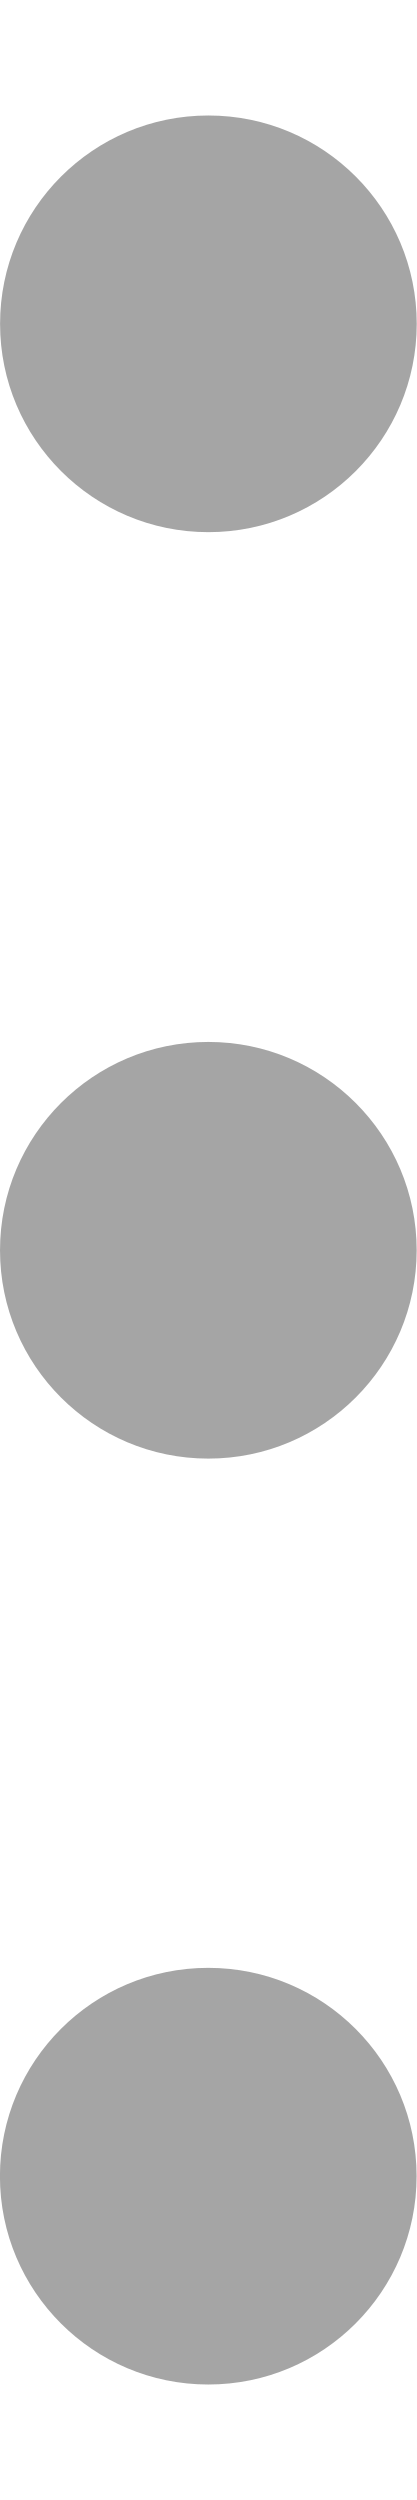
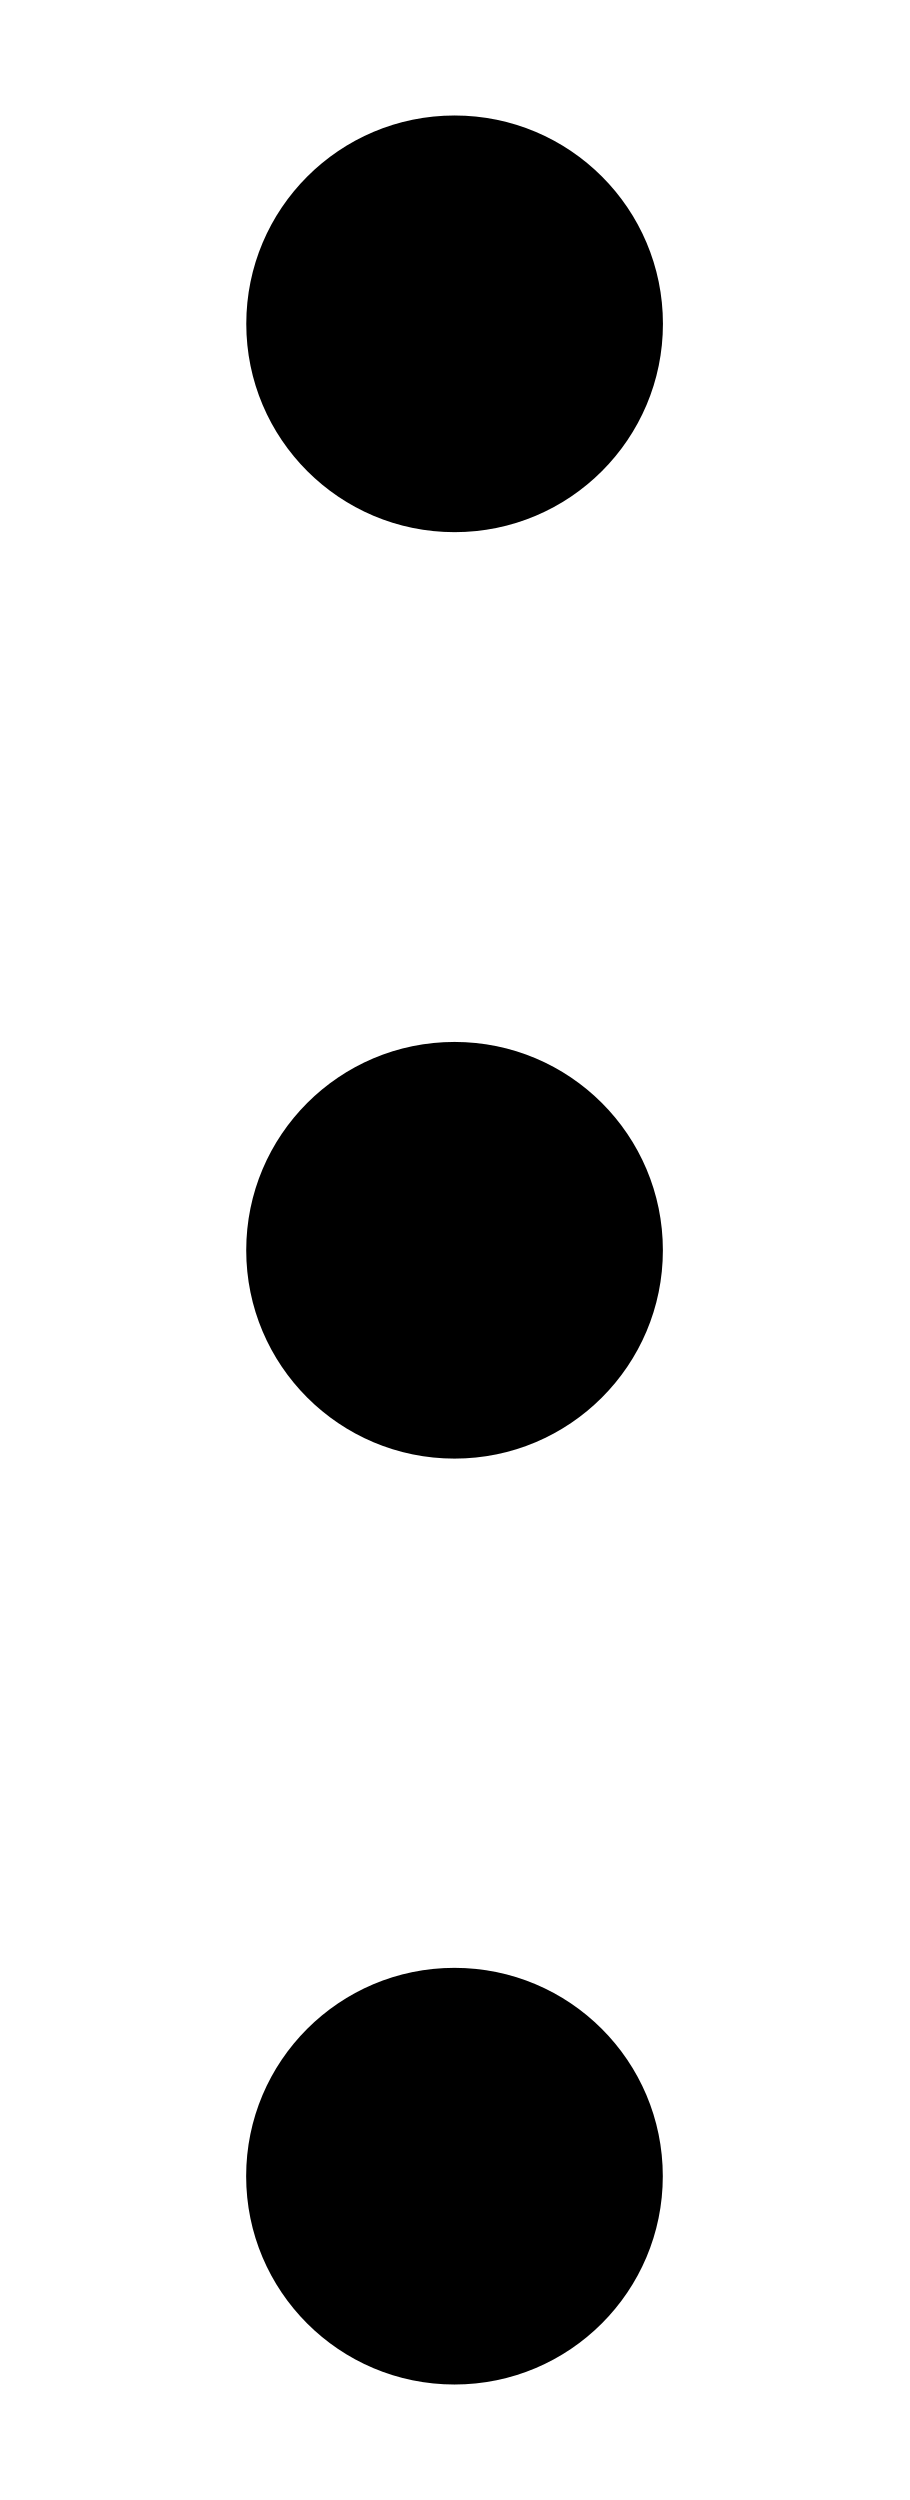
- <svg xmlns="http://www.w3.org/2000/svg" width="3" height="18" viewBox="0 0 3 18" fill="none">
+ <svg xmlns="http://www.w3.org/2000/svg" width="4" height="11" viewBox="0 0 3 18" fill="currentColor">
  <g id="Group 217">
-     <circle id="Ellipse 37" cx="1.5" cy="15.668" r="1.5" transform="rotate(-90 1.5 15.6685)" fill="#A5A5A5" />
-     <circle id="Ellipse 38" cx="1.5" cy="9.002" r="1.5" transform="rotate(-90 1.5 9.00195)" fill="#A5A5A5" />
-     <circle id="Ellipse 39" cx="1.5" cy="2.332" r="1.5" transform="rotate(-90 1.5 2.33154)" fill="#A5A5A5" />
+     <circle id="Ellipse 37" cx="1.5" cy="15.668" r="1.5" transform="rotate(-90 1.5 15.6685)" fill="currentColor" />
+     <circle id="Ellipse 38" cx="1.5" cy="9.002" r="1.5" transform="rotate(-90 1.5 9.00195)" fill="currentColor" />
+     <circle id="Ellipse 39" cx="1.5" cy="2.332" r="1.5" transform="rotate(-90 1.5 2.33154)" fill="currentColor" />
  </g>
</svg>
